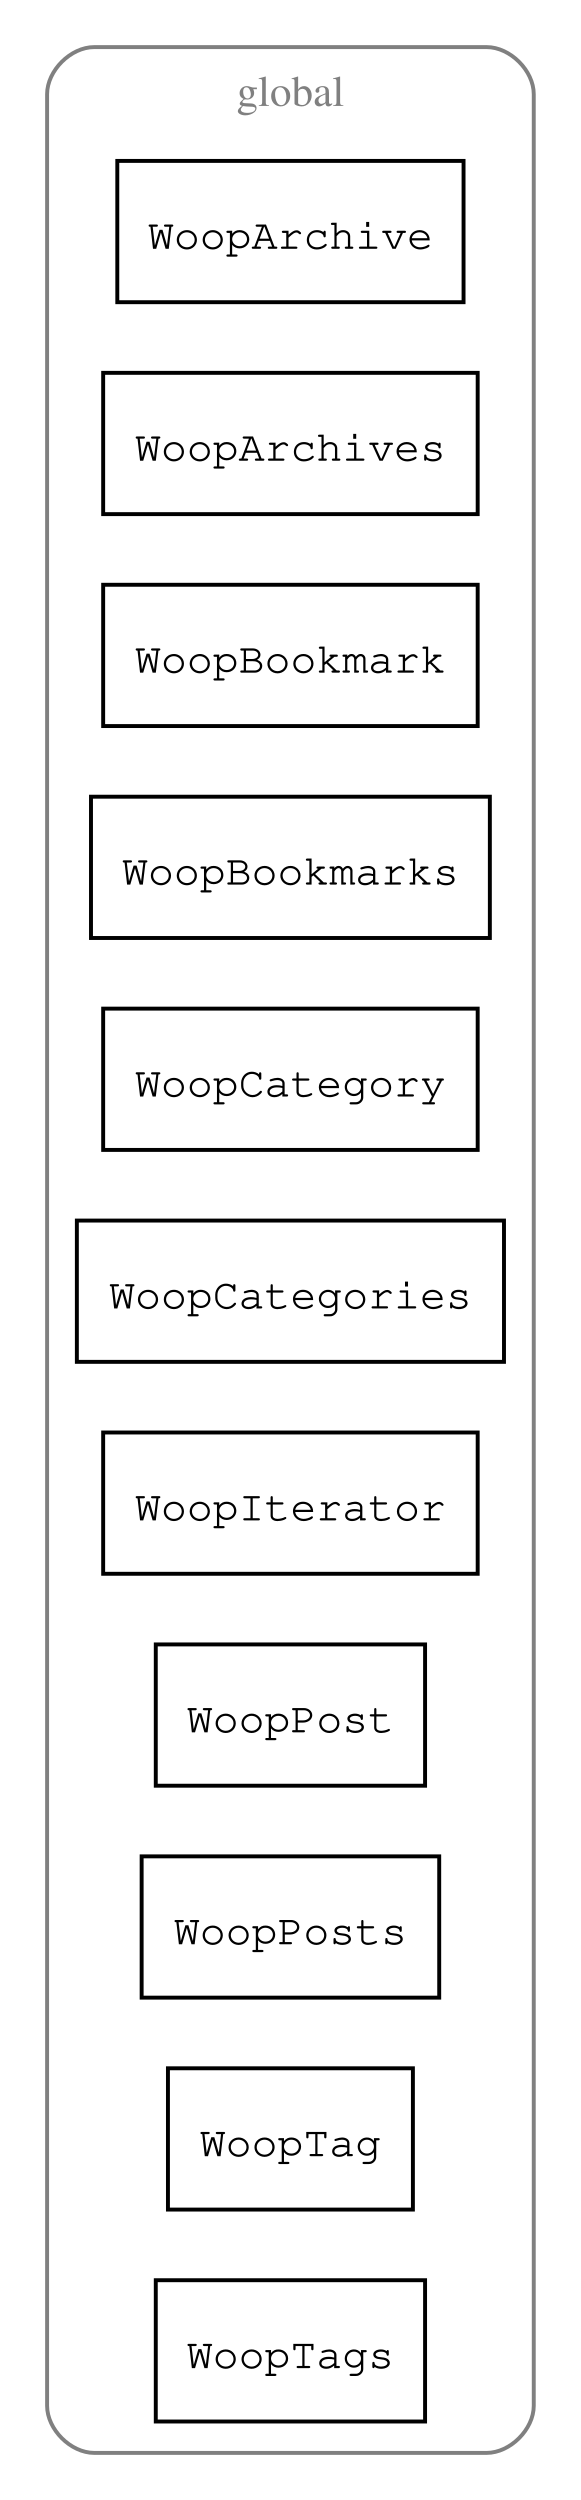
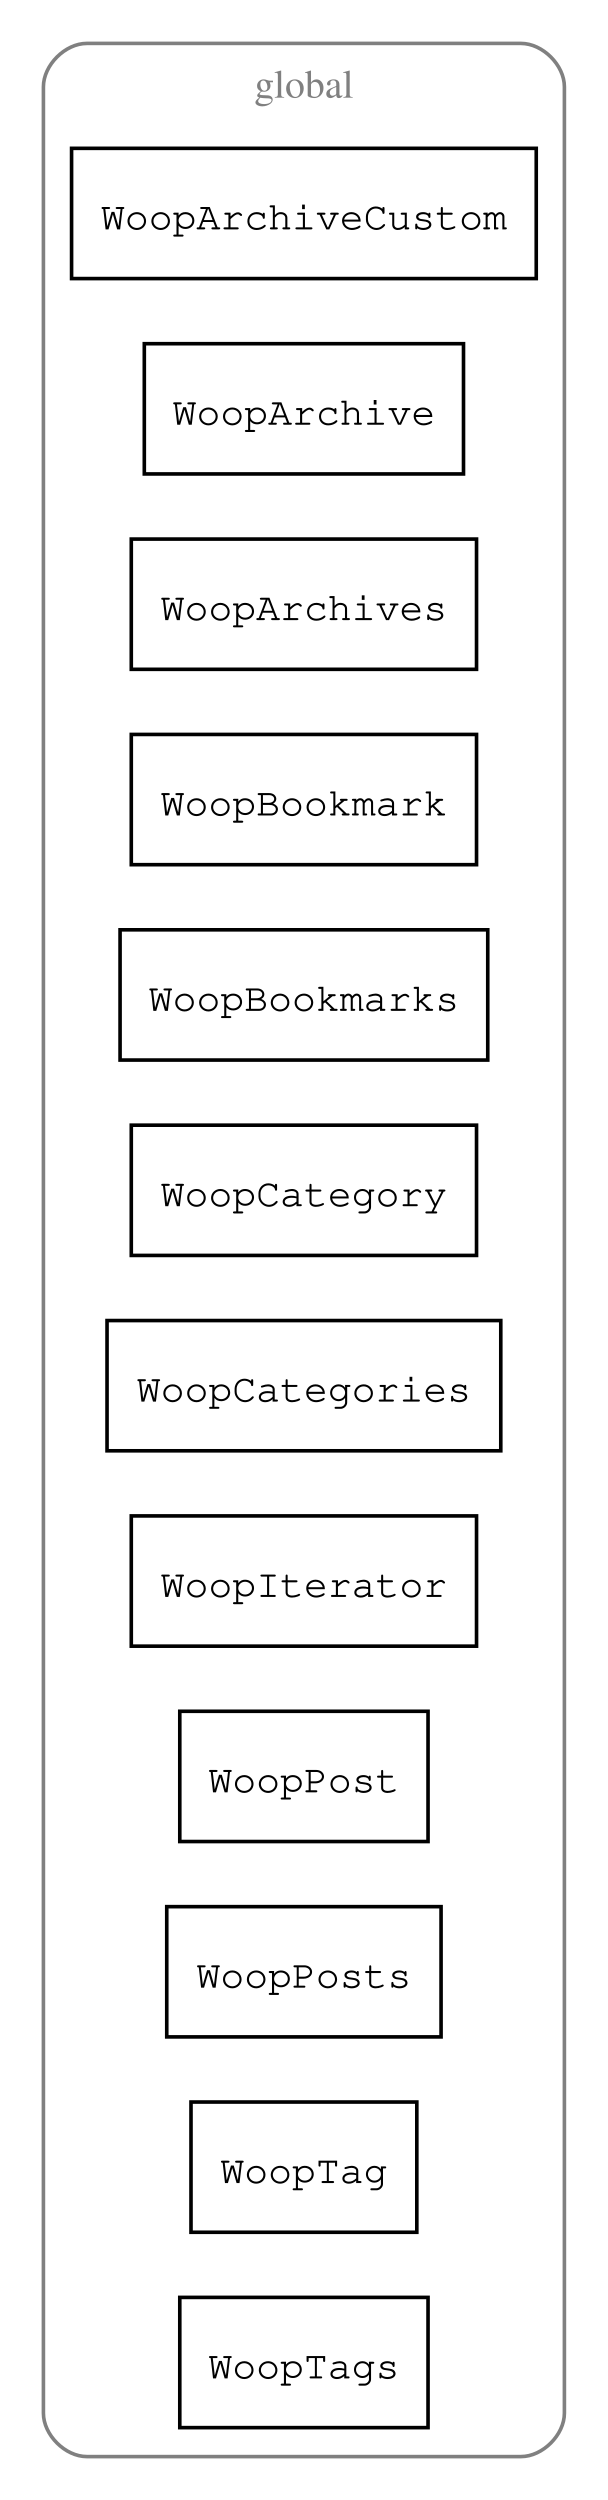
- <svg xmlns="http://www.w3.org/2000/svg" xmlns:xlink="http://www.w3.org/1999/xlink" width="148pt" height="637pt" viewBox="0.00 0.00 148.00 637.00">
-   <g id="graph1" class="graph" transform="scale(1 1) rotate(0) translate(4 633)">
-     <polygon fill="white" stroke="white" points="-4,5 -4,-633 145,-633 145,5 -4,5" />
+ <svg xmlns="http://www.w3.org/2000/svg" xmlns:xlink="http://www.w3.org/1999/xlink" width="168pt" height="691pt" viewBox="0.00 0.00 168.00 691.00">
+   <g id="graph1" class="graph" transform="scale(1 1) rotate(0) translate(4 687)">
+     <polygon fill="white" stroke="white" points="-4,5 -4,-687 165,-687 165,5 -4,5" />
    <g id="graph2" class="cluster">
-       <path fill="none" stroke="gray" d="M20,-8C20,-8 120,-8 120,-8 126,-8 132,-14 132,-20 132,-20 132,-609 132,-609 132,-615 126,-621 120,-621 120,-621 20,-621 20,-621 14,-621 8,-615 8,-609 8,-609 8,-20 8,-20 8,-14 14,-8 20,-8" />
-       <text text-anchor="middle" x="70" y="-606" font-family="Times,serif" font-size="11.00" fill="gray">global</text>
+       <path fill="none" stroke="gray" d="M20,-8C20,-8 140,-8 140,-8 146,-8 152,-14 152,-20 152,-20 152,-663 152,-663 152,-669 146,-675 140,-675 140,-675 20,-675 20,-675 14,-675 8,-669 8,-663 8,-663 8,-20 8,-20 8,-14 14,-8 20,-8" />
+       <text text-anchor="middle" x="80" y="-660" font-family="Times,serif" font-size="11.00" fill="gray">global</text>
    </g>
    <g id="node2" class="node">
-       <a xlink:href="woop-archive.html" xlink:title="WoopArchive" target="_parent">
-         <polygon fill="none" stroke="black" points="114.113,-592 25.887,-592 25.887,-556 114.113,-556 114.113,-592" />
-         <text text-anchor="middle" x="70" y="-569.6" font-family="Courier,monospace" font-size="11.00">WoopArchive</text>
+       <a xlink:href="woop-archive.html" xlink:title="WoopArchiveCustom" target="_parent">
+         <polygon fill="none" stroke="black" points="144.218,-646 15.782,-646 15.782,-610 144.218,-610 144.218,-646" />
+         <text text-anchor="middle" x="80" y="-623.6" font-family="Courier,monospace" font-size="11.00">WoopArchiveCustom</text>
      </a>
    </g>
    <g id="node3" class="node">
-       <a xlink:href="woop-archive.html" xlink:title="WoopArchives" target="_parent">
-         <polygon fill="none" stroke="black" points="117.713,-538 22.287,-538 22.287,-502 117.713,-502 117.713,-538" />
-         <text text-anchor="middle" x="70" y="-515.6" font-family="Courier,monospace" font-size="11.00">WoopArchives</text>
+       <a xlink:href="woop-archive.html" xlink:title="WoopArchive" target="_parent">
+         <polygon fill="none" stroke="black" points="124.113,-592 35.887,-592 35.887,-556 124.113,-556 124.113,-592" />
+         <text text-anchor="middle" x="80" y="-569.6" font-family="Courier,monospace" font-size="11.00">WoopArchive</text>
      </a>
    </g>
    <g id="node4" class="node">
-       <a xlink:href="woop-bookmark.html" xlink:title="WoopBookmark" target="_parent">
-         <polygon fill="none" stroke="black" points="117.713,-484 22.287,-484 22.287,-448 117.713,-448 117.713,-484" />
-         <text text-anchor="middle" x="70" y="-461.6" font-family="Courier,monospace" font-size="11.00">WoopBookmark</text>
+       <a xlink:href="woop-archive.html" xlink:title="WoopArchives" target="_parent">
+         <polygon fill="none" stroke="black" points="127.713,-538 32.287,-538 32.287,-502 127.713,-502 127.713,-538" />
+         <text text-anchor="middle" x="80" y="-515.6" font-family="Courier,monospace" font-size="11.00">WoopArchives</text>
      </a>
    </g>
    <g id="node5" class="node">
-       <a xlink:href="woop-bookmark.html" xlink:title="WoopBookmarks" target="_parent">
-         <polygon fill="none" stroke="black" points="120.814,-430 19.186,-430 19.186,-394 120.814,-394 120.814,-430" />
-         <text text-anchor="middle" x="70" y="-407.6" font-family="Courier,monospace" font-size="11.00">WoopBookmarks</text>
+       <a xlink:href="woop-bookmark.html" xlink:title="WoopBookmark" target="_parent">
+         <polygon fill="none" stroke="black" points="127.713,-484 32.287,-484 32.287,-448 127.713,-448 127.713,-484" />
+         <text text-anchor="middle" x="80" y="-461.6" font-family="Courier,monospace" font-size="11.00">WoopBookmark</text>
      </a>
    </g>
    <g id="node6" class="node">
-       <a xlink:href="woop-category.html" xlink:title="WoopCategory" target="_parent">
-         <polygon fill="none" stroke="black" points="117.713,-376 22.287,-376 22.287,-340 117.713,-340 117.713,-376" />
-         <text text-anchor="middle" x="70" y="-353.6" font-family="Courier,monospace" font-size="11.00">WoopCategory</text>
+       <a xlink:href="woop-bookmark.html" xlink:title="WoopBookmarks" target="_parent">
+         <polygon fill="none" stroke="black" points="130.814,-430 29.186,-430 29.186,-394 130.814,-394 130.814,-430" />
+         <text text-anchor="middle" x="80" y="-407.6" font-family="Courier,monospace" font-size="11.00">WoopBookmarks</text>
      </a>
    </g>
    <g id="node7" class="node">
-       <a xlink:href="woop-category.html" xlink:title="WoopCategories" target="_parent">
-         <polygon fill="none" stroke="black" points="124.416,-322 15.584,-322 15.584,-286 124.416,-286 124.416,-322" />
-         <text text-anchor="middle" x="70" y="-299.6" font-family="Courier,monospace" font-size="11.00">WoopCategories</text>
+       <a xlink:href="woop-category.html" xlink:title="WoopCategory" target="_parent">
+         <polygon fill="none" stroke="black" points="127.713,-376 32.287,-376 32.287,-340 127.713,-340 127.713,-376" />
+         <text text-anchor="middle" x="80" y="-353.6" font-family="Courier,monospace" font-size="11.00">WoopCategory</text>
      </a>
    </g>
    <g id="node8" class="node">
-       <a xlink:href="woop-iterator.html" xlink:title="WoopIterator" target="_parent">
-         <polygon fill="none" stroke="black" points="117.713,-268 22.287,-268 22.287,-232 117.713,-232 117.713,-268" />
-         <text text-anchor="middle" x="70" y="-245.6" font-family="Courier,monospace" font-size="11.00">WoopIterator</text>
+       <a xlink:href="woop-category.html" xlink:title="WoopCategories" target="_parent">
+         <polygon fill="none" stroke="black" points="134.416,-322 25.584,-322 25.584,-286 134.416,-286 134.416,-322" />
+         <text text-anchor="middle" x="80" y="-299.6" font-family="Courier,monospace" font-size="11.00">WoopCategories</text>
      </a>
    </g>
    <g id="node9" class="node">
-       <a xlink:href="woop-post.html" xlink:title="WoopPost" target="_parent">
-         <polygon fill="none" stroke="black" points="104.309,-214 35.691,-214 35.691,-178 104.309,-178 104.309,-214" />
-         <text text-anchor="middle" x="70" y="-191.6" font-family="Courier,monospace" font-size="11.00">WoopPost</text>
+       <a xlink:href="woop-iterator.html" xlink:title="WoopIterator" target="_parent">
+         <polygon fill="none" stroke="black" points="127.713,-268 32.287,-268 32.287,-232 127.713,-232 127.713,-268" />
+         <text text-anchor="middle" x="80" y="-245.6" font-family="Courier,monospace" font-size="11.00">WoopIterator</text>
      </a>
    </g>
    <g id="node10" class="node">
-       <a xlink:href="woop-post.html" xlink:title="WoopPosts" target="_parent">
-         <polygon fill="none" stroke="black" points="107.911,-160 32.089,-160 32.089,-124 107.911,-124 107.911,-160" />
-         <text text-anchor="middle" x="70" y="-137.6" font-family="Courier,monospace" font-size="11.00">WoopPosts</text>
+       <a xlink:href="woop-post.html" xlink:title="WoopPost" target="_parent">
+         <polygon fill="none" stroke="black" points="114.309,-214 45.691,-214 45.691,-178 114.309,-178 114.309,-214" />
+         <text text-anchor="middle" x="80" y="-191.6" font-family="Courier,monospace" font-size="11.00">WoopPost</text>
      </a>
    </g>
    <g id="node11" class="node">
-       <a xlink:href="woop-tag.html" xlink:title="WoopTag" target="_parent">
-         <polygon fill="none" stroke="black" points="101.208,-106 38.792,-106 38.792,-70 101.208,-70 101.208,-106" />
-         <text text-anchor="middle" x="70" y="-83.6" font-family="Courier,monospace" font-size="11.00">WoopTag</text>
+       <a xlink:href="woop-post.html" xlink:title="WoopPosts" target="_parent">
+         <polygon fill="none" stroke="black" points="117.911,-160 42.089,-160 42.089,-124 117.911,-124 117.911,-160" />
+         <text text-anchor="middle" x="80" y="-137.6" font-family="Courier,monospace" font-size="11.00">WoopPosts</text>
      </a>
    </g>
    <g id="node12" class="node">
+       <a xlink:href="woop-tag.html" xlink:title="WoopTag" target="_parent">
+         <polygon fill="none" stroke="black" points="111.208,-106 48.792,-106 48.792,-70 111.208,-70 111.208,-106" />
+         <text text-anchor="middle" x="80" y="-83.6" font-family="Courier,monospace" font-size="11.00">WoopTag</text>
+       </a>
+     </g>
+     <g id="node13" class="node">
      <a xlink:href="woop-tag.html" xlink:title="WoopTags" target="_parent">
-         <polygon fill="none" stroke="black" points="104.309,-52 35.691,-52 35.691,-16 104.309,-16 104.309,-52" />
-         <text text-anchor="middle" x="70" y="-29.6" font-family="Courier,monospace" font-size="11.00">WoopTags</text>
+         <polygon fill="none" stroke="black" points="114.309,-52 45.691,-52 45.691,-16 114.309,-16 114.309,-52" />
+         <text text-anchor="middle" x="80" y="-29.6" font-family="Courier,monospace" font-size="11.00">WoopTags</text>
      </a>
    </g>
  </g>
</svg>
